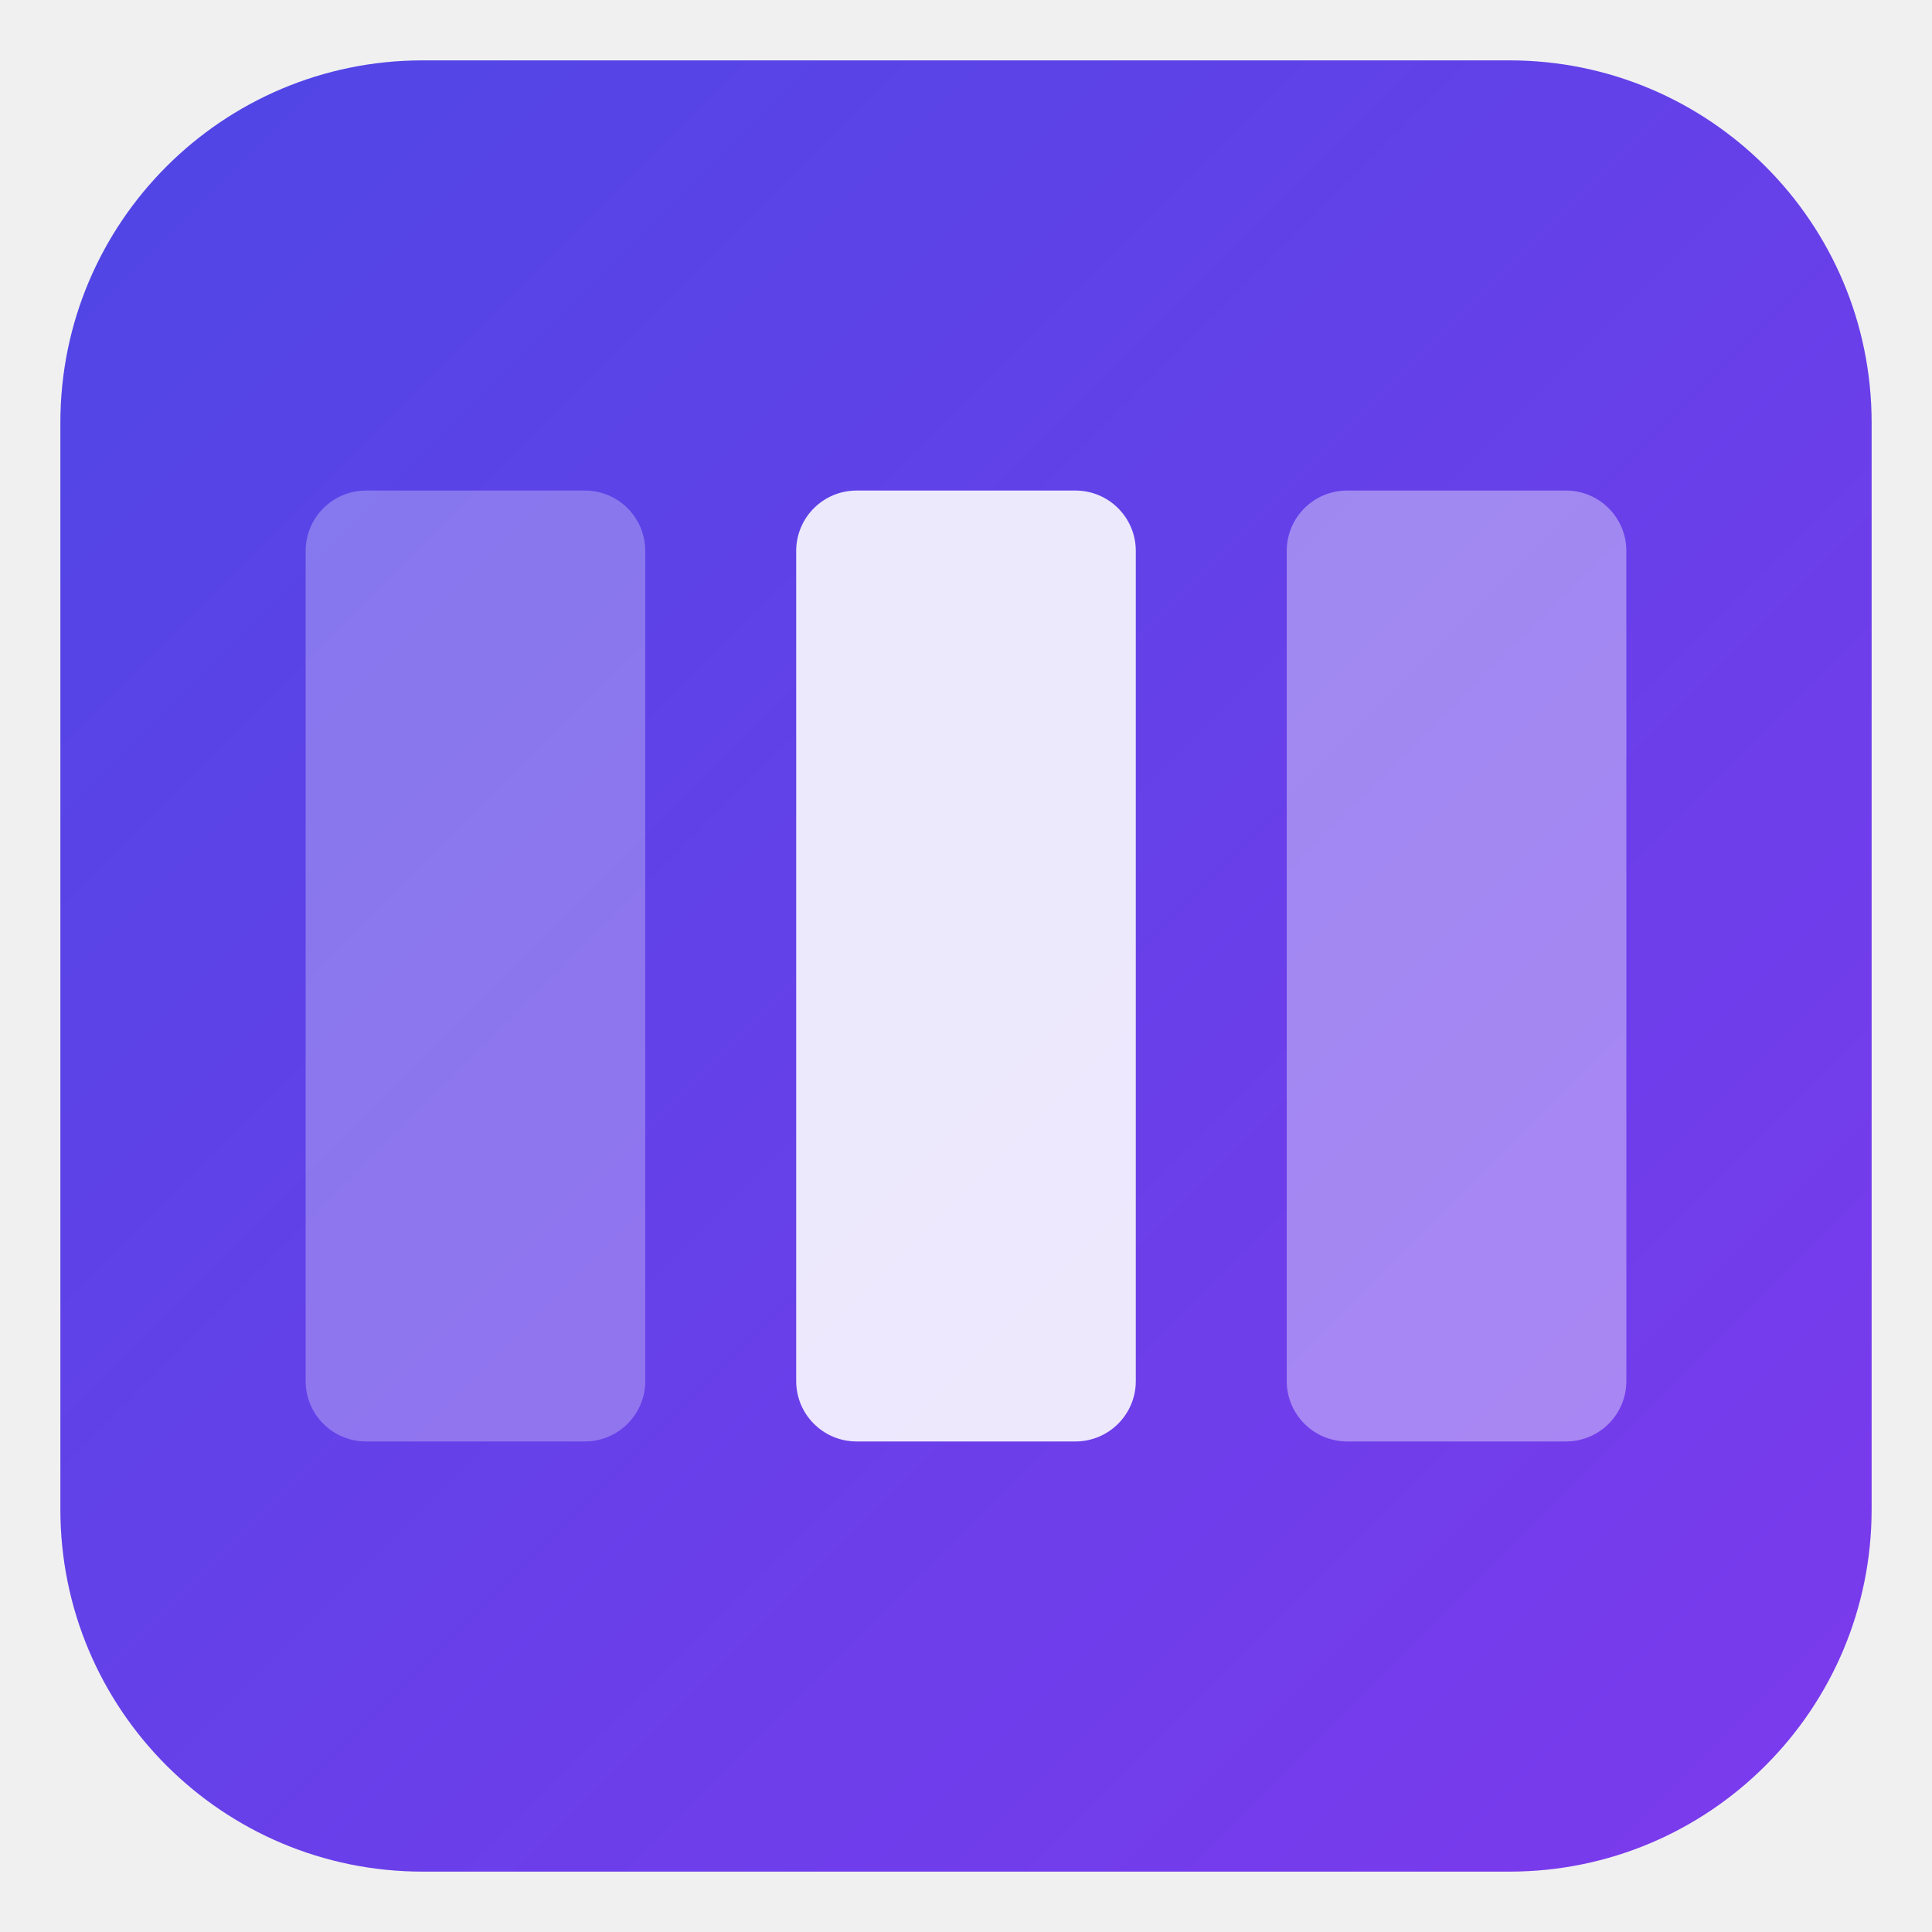
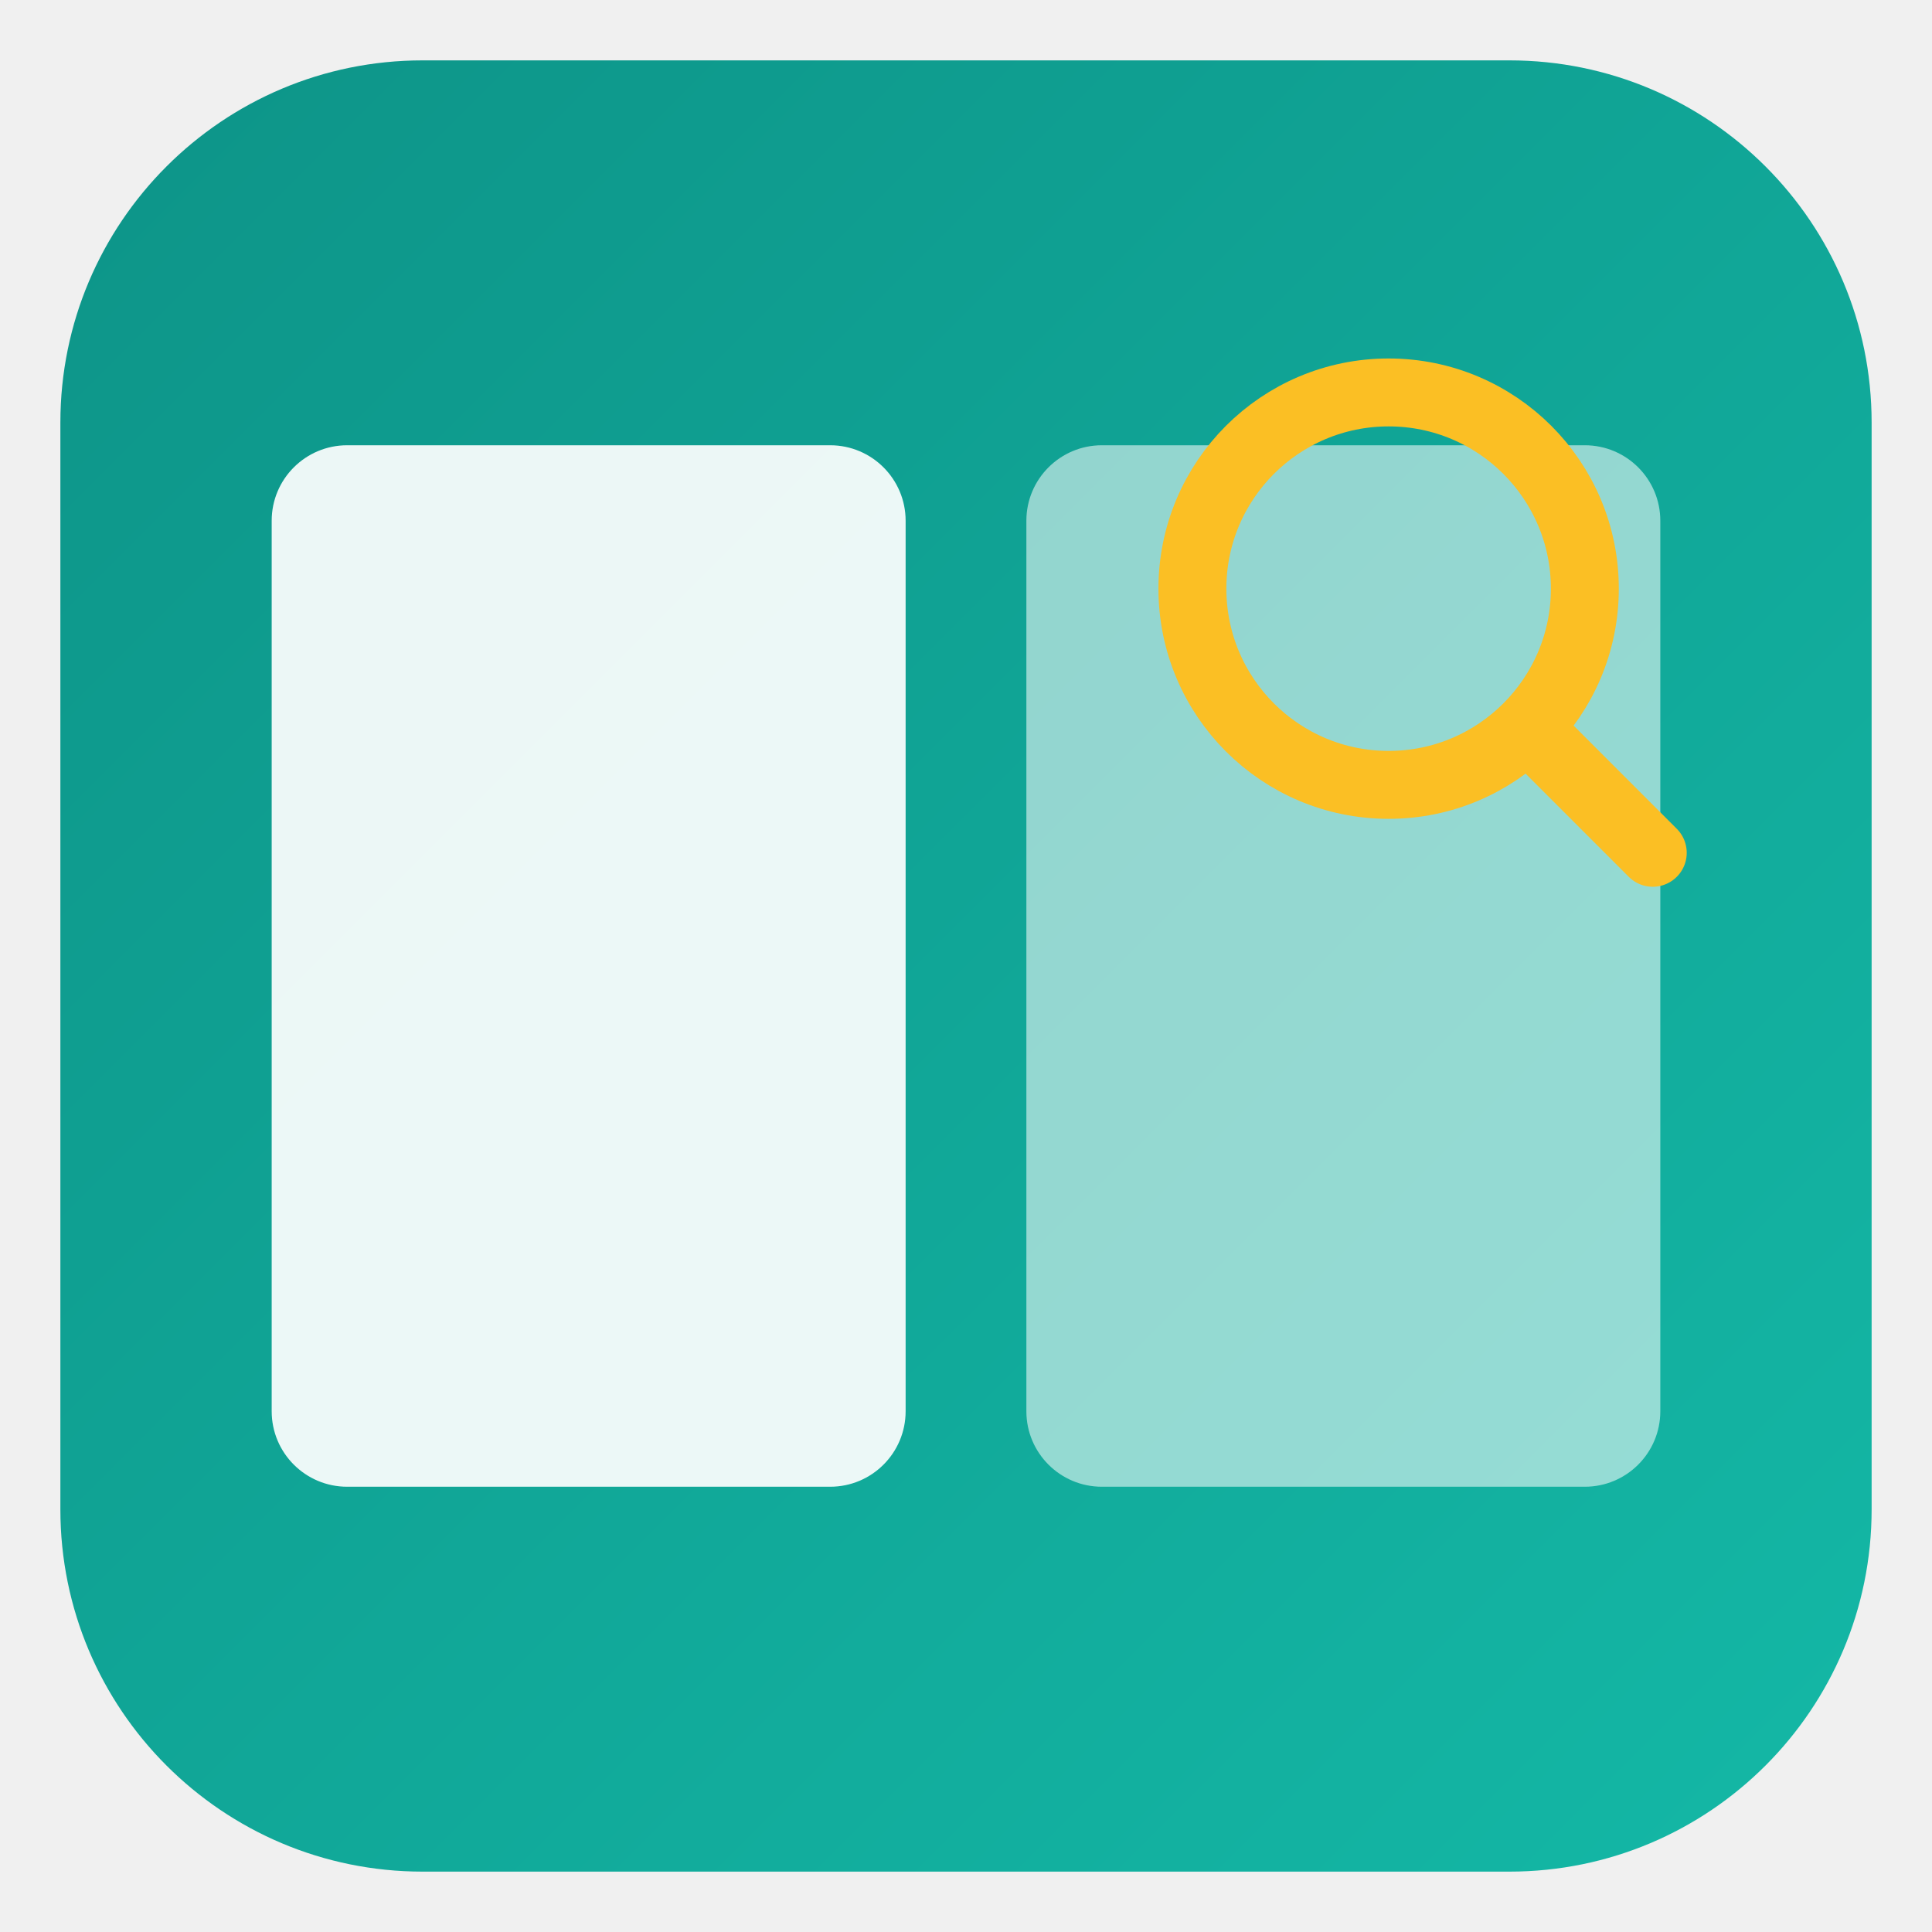
<svg xmlns="http://www.w3.org/2000/svg" width="512" height="512" viewBox="0 0 512 512">
  <defs>
    <linearGradient id="bg" x1="0" y1="0" x2="1" y2="1">
-       <stop offset="0%" stop-color="#4F46E5" />
-       <stop offset="100%" stop-color="#7C3AED" />
+       <stop offset="0%" stop-color="#0D9488" />
+       <stop offset="100%" stop-color="#14B8A6" />
    </linearGradient>
  </defs>
  <rect x="16" y="16" width="480" height="480" rx="96" ry="96" fill="url(#bg)" />
-   <rect x="81" y="130" width="90" height="252" rx="16" fill="#ffffff" opacity="0.28" />
-   <rect x="211" y="130" width="90" height="252" rx="16" fill="#ffffff" opacity="0.88" />
-   <rect x="341" y="130" width="90" height="252" rx="16" fill="#ffffff" opacity="0.38" />
+   <rect x="72" y="118" width="168" height="276" rx="20" fill="#ffffff" opacity="0.92" />
+   <rect x="272" y="118" width="168" height="276" rx="20" fill="#ffffff" opacity="0.55" />
+   <circle cx="368" cy="156" r="52" fill="none" stroke="#FBBF24" stroke-width="18" />
+   <line x1="406" y1="194" x2="438" y2="226" stroke="#FBBF24" stroke-width="18" stroke-linecap="round" />
</svg>
